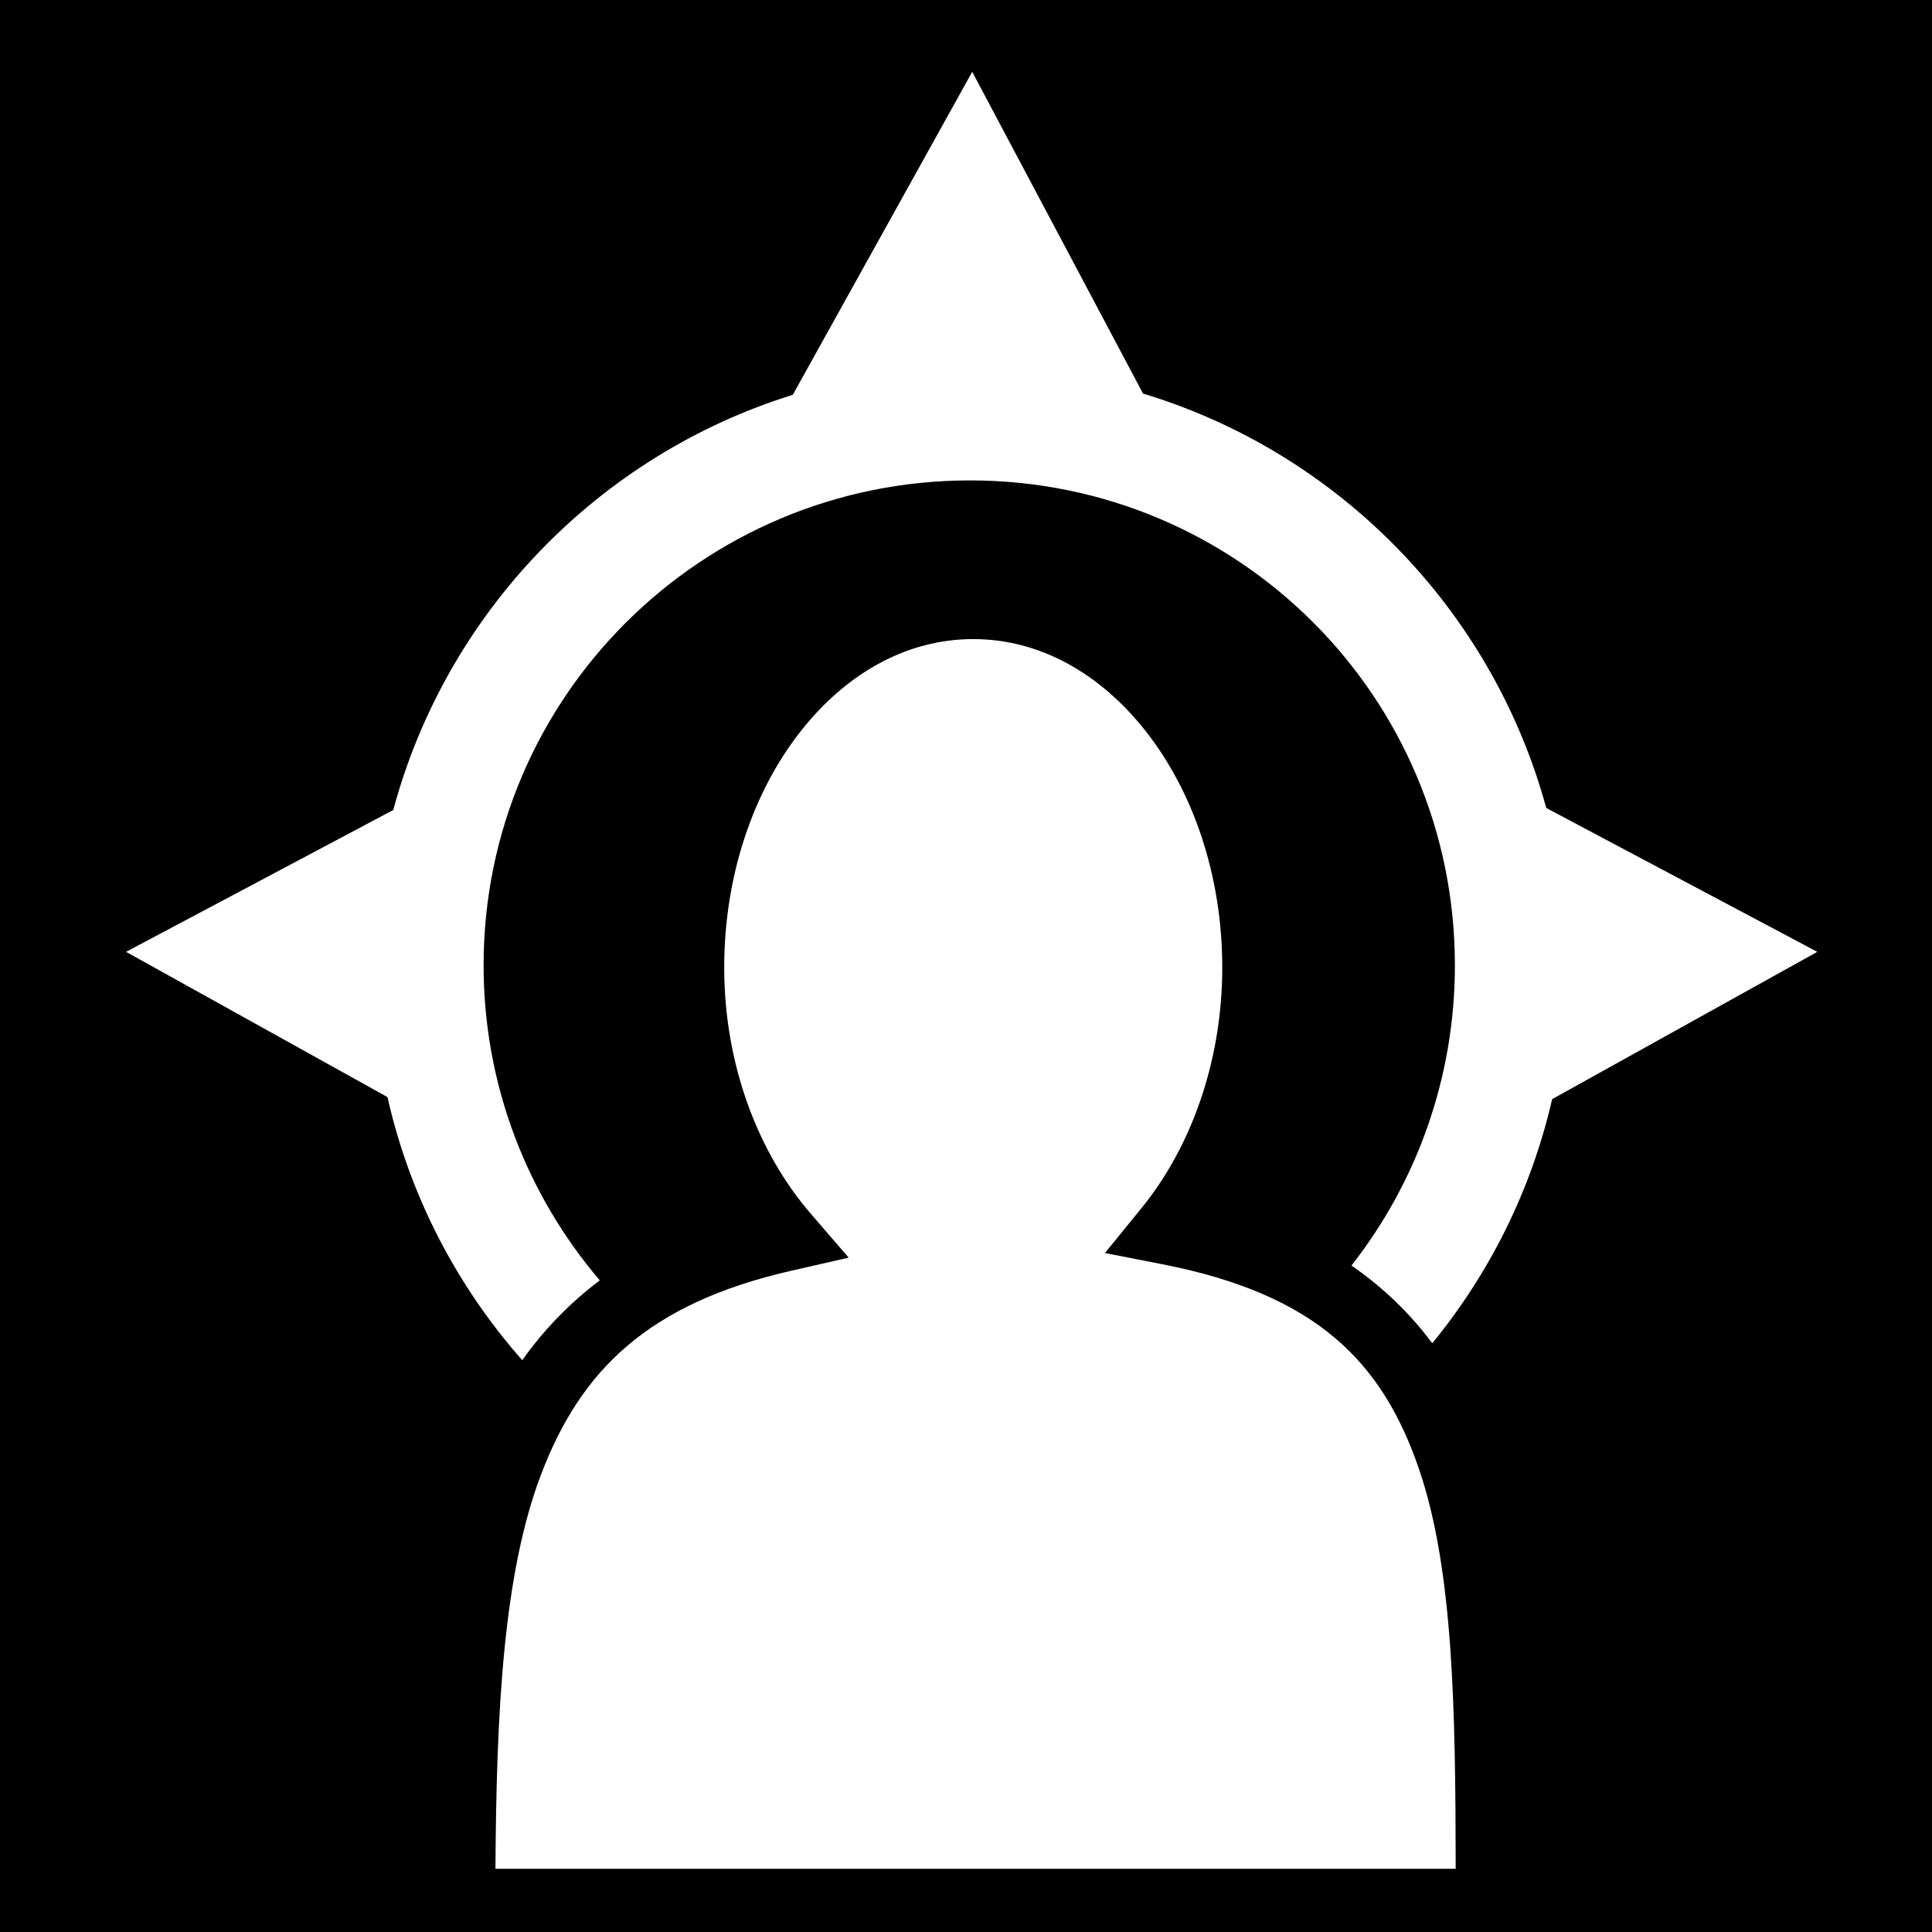
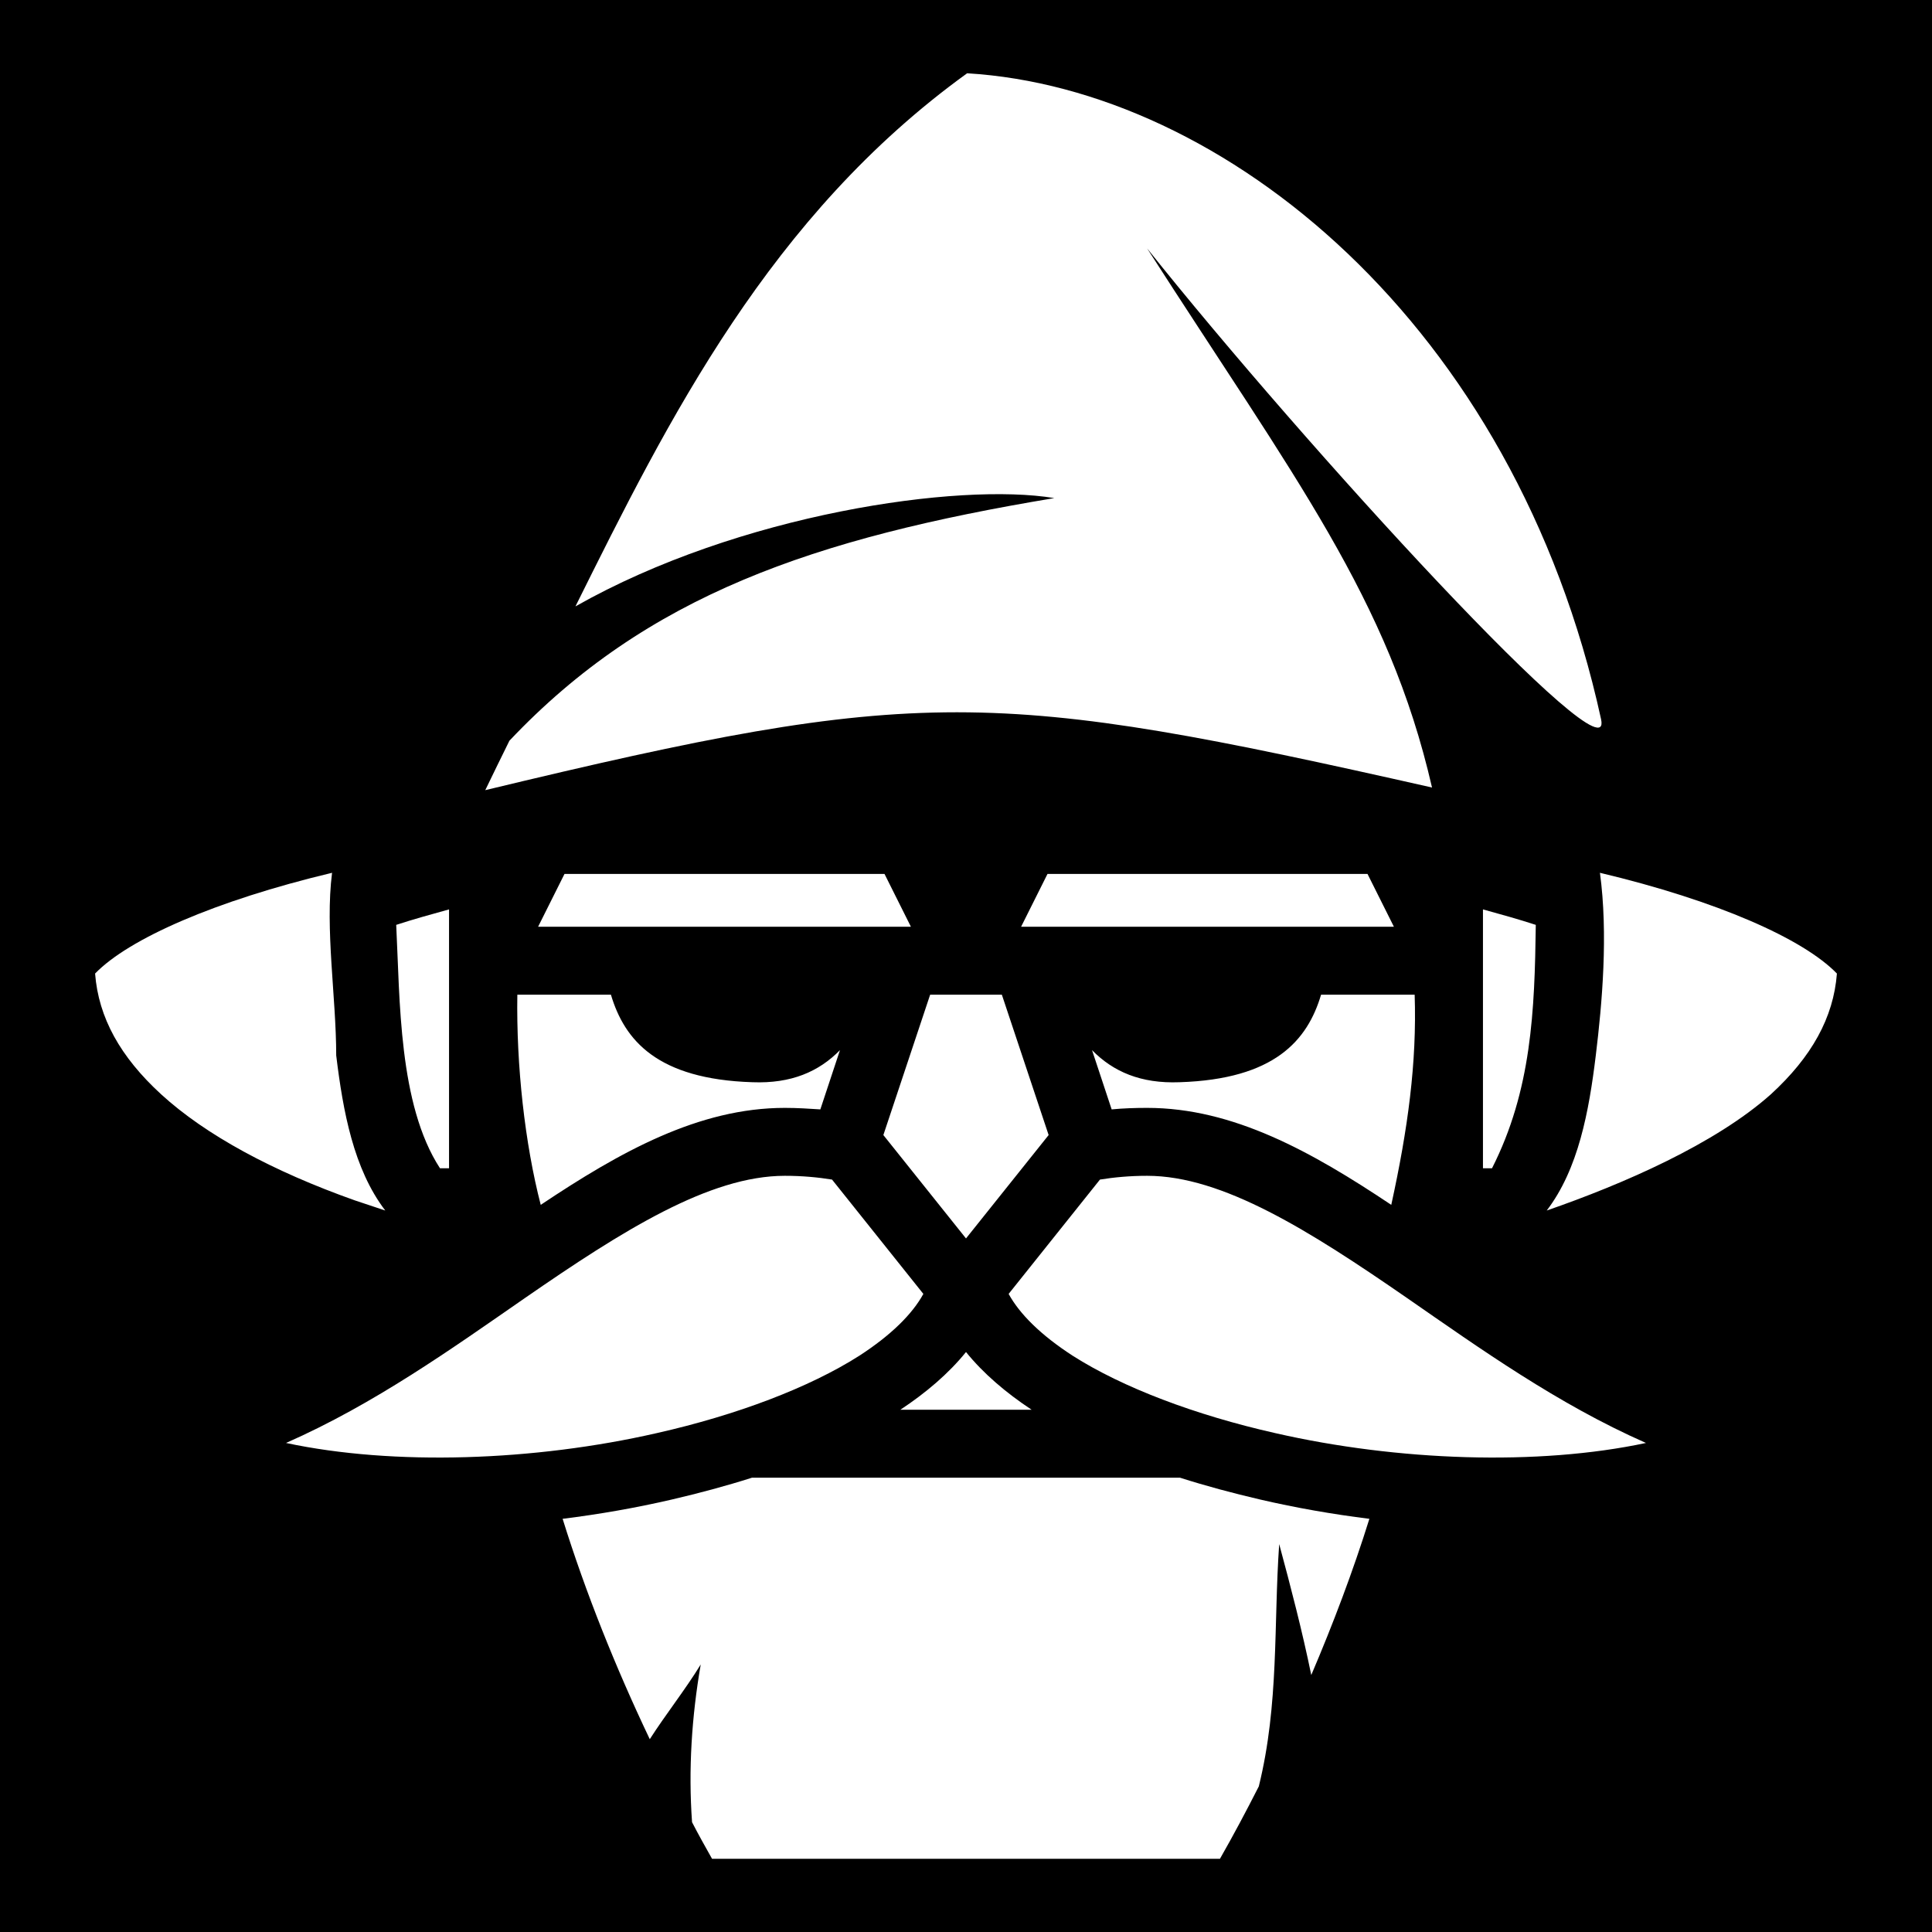
<svg xmlns="http://www.w3.org/2000/svg" viewBox="0 0 512 512">
  <path d="M0 0h512v512H0z" />
-   <path fill="#fff" d="m257.65 19.033-47.552 85.598c-51.53 16.016-91.8 57.678-105.877 110.026L33.407 252.25l69.276 38.486c5.942 26.33 18.456 50.18 35.722 69.737a95.326 95.326 0 0 1 20.547-21.162c-19.19-22.513-30.794-51.682-30.794-83.51 0-71.074 57.838-128.488 128.912-128.488 71.077 0 128.49 57.412 128.49 128.49 0 30.006-10.234 57.65-27.408 79.583 8.525 5.88 15.612 12.795 21.413 20.592 15.176-18.532 26.235-40.563 31.77-64.692l70.263-39.035-71.826-38.13c-14.312-52.475-54.968-94.123-106.856-109.825L257.65 19.033zm.266 150.33c-17.56 0-33.686 9.02-45.902 24.647-12.217 15.626-20.09 37.754-20.09 62.373 0 26.12 9.218 49.343 22.846 65.148l10.14 11.76-15.14 3.452c-38.027 8.67-55.962 26.396-66.48 54.268-9.788 25.934-11.75 61.67-11.99 104.236h254.473c-.047-42.74-.66-79.348-9.683-105.814-9.693-28.432-27.11-46.38-67.99-54.38l-15.272-2.99 9.817-12.076c12.778-15.718 21.267-38.404 21.267-63.603 0-24.62-7.875-46.747-20.092-62.373-12.216-15.626-28.343-24.647-45.902-24.647h-.002z" />
+   <path fill="#fff" d="M256.3 19.42C204 57.2 177.2 111 152.5 160.7c43.4-24.6 101.7-32.9 126.9-28.7-63.8 10.6-108 25.8-144.4 64.3-2.2 4.5-4.1 8.3-6.4 13.1 115.4-27.8 134.4-27 250.9-.7C368 158.6 343 126.6 304 65.83 345.9 118.4 428.1 208.1 424.3 190.6 401.4 85.73 324.2 23.49 256.3 19.42zM88 231.3c-31 7.4-53.9 17.5-62.8 26.7.9 11.7 6.7 22.1 17.5 32 11.8 10.8 29.6 20.4 51.3 28.1 2.69.9 5.39 1.8 8.1 2.7-8.4-11-11.2-26.3-13-41.1 0-15.4-3-33.5-1.1-48.4zm336 0c2.2 16.2.6 34.5-1.1 48.4-1.8 14.8-4.6 30.1-13 41.1 20.2-7 44.6-17.6 59.4-30.8 10.8-9.9 16.6-20.3 17.5-32-8.9-9.2-31.7-19.3-62.8-26.7zm-274.4.3-7 14h98.8l-7-14zm128 0-7 14h98.8l-7-14zM119 241c-4.7 1.3-9.4 2.6-14 4.1 1 19.9.6 47.6 11.6 64.5h2.4zm274 0v68.6h2.4c10.5-20.7 11.3-41.8 11.6-64.5-4.6-1.5-9.3-2.8-14-4.1zm-255.9 22.6c-.3 18.8 2 39.5 6.2 55.7 21.1-14.1 41.9-25.7 64.7-25.7 3.2 0 6.4.2 9.4.4l5.2-15.7c-5.6 5.7-12.9 8.9-23.2 8.5-25.2-.8-33.9-11.1-37.5-23.2zm109.4 0-12.4 37.2 21.9 27.4 21.9-27.4-12.4-37.2zm103.6 0c-3.6 12.1-12.3 22.4-37.5 23.2-10.3.4-17.6-2.8-23.2-8.5l5.2 15.7c3.1-.3 6.3-.4 9.4-.4 22.8 0 43.6 11.6 64.7 25.7 4.4-20.1 6.8-37.6 6.2-55.7zm-142.1 48c-20 0-43 14.5-68.9 32.4-19.2 13.3-39.9 28.1-63.3 38.4 28.6 6.1 65.8 4.8 98.2-2.6 21.3-4.8 40.5-12.1 53.7-20.5 8.5-5.5 14.1-11.1 17-16.4l-24.2-30.3c-3.7-.6-7.9-1-12.5-1zm96 0c-4.6 0-8.8.4-12.5 1l-24.2 30.3c2.9 5.3 8.5 10.9 17 16.4 13.2 8.4 32.4 15.7 53.7 20.5 32.4 7.4 69.6 8.7 98.2 2.6-23.4-10.3-44.1-25.1-63.3-38.4-25.9-17.9-48.9-32.4-68.9-32.4zm-48 46.7c-4.6 5.7-10.6 10.8-17.4 15.3h34.8c-6.8-4.5-12.8-9.6-17.4-15.3zm-56.7 33.3c-6.9 2.2-14 4.1-21.3 5.8-9.5 2.2-19.2 3.9-28.9 5.1 6.1 19.6 14.1 39.5 23 58.2l.1.2c4.3-6.7 9.4-13.1 13.5-19.8-2.4 13.9-3.3 27.9-2.3 41.8 1.7 3.3 3.5 6.5 5.3 9.7h134.6c3.6-6.3 7-12.7 10.3-19.2 5.4-21.9 3.9-42.8 5.4-64.2 3.1 11.5 6.1 23 8.5 34.7 5.8-13.6 11.1-27.6 15.4-41.4-9.7-1.2-19.4-2.9-28.9-5.1-7.3-1.7-14.4-3.6-21.3-5.8z" />
</svg>
